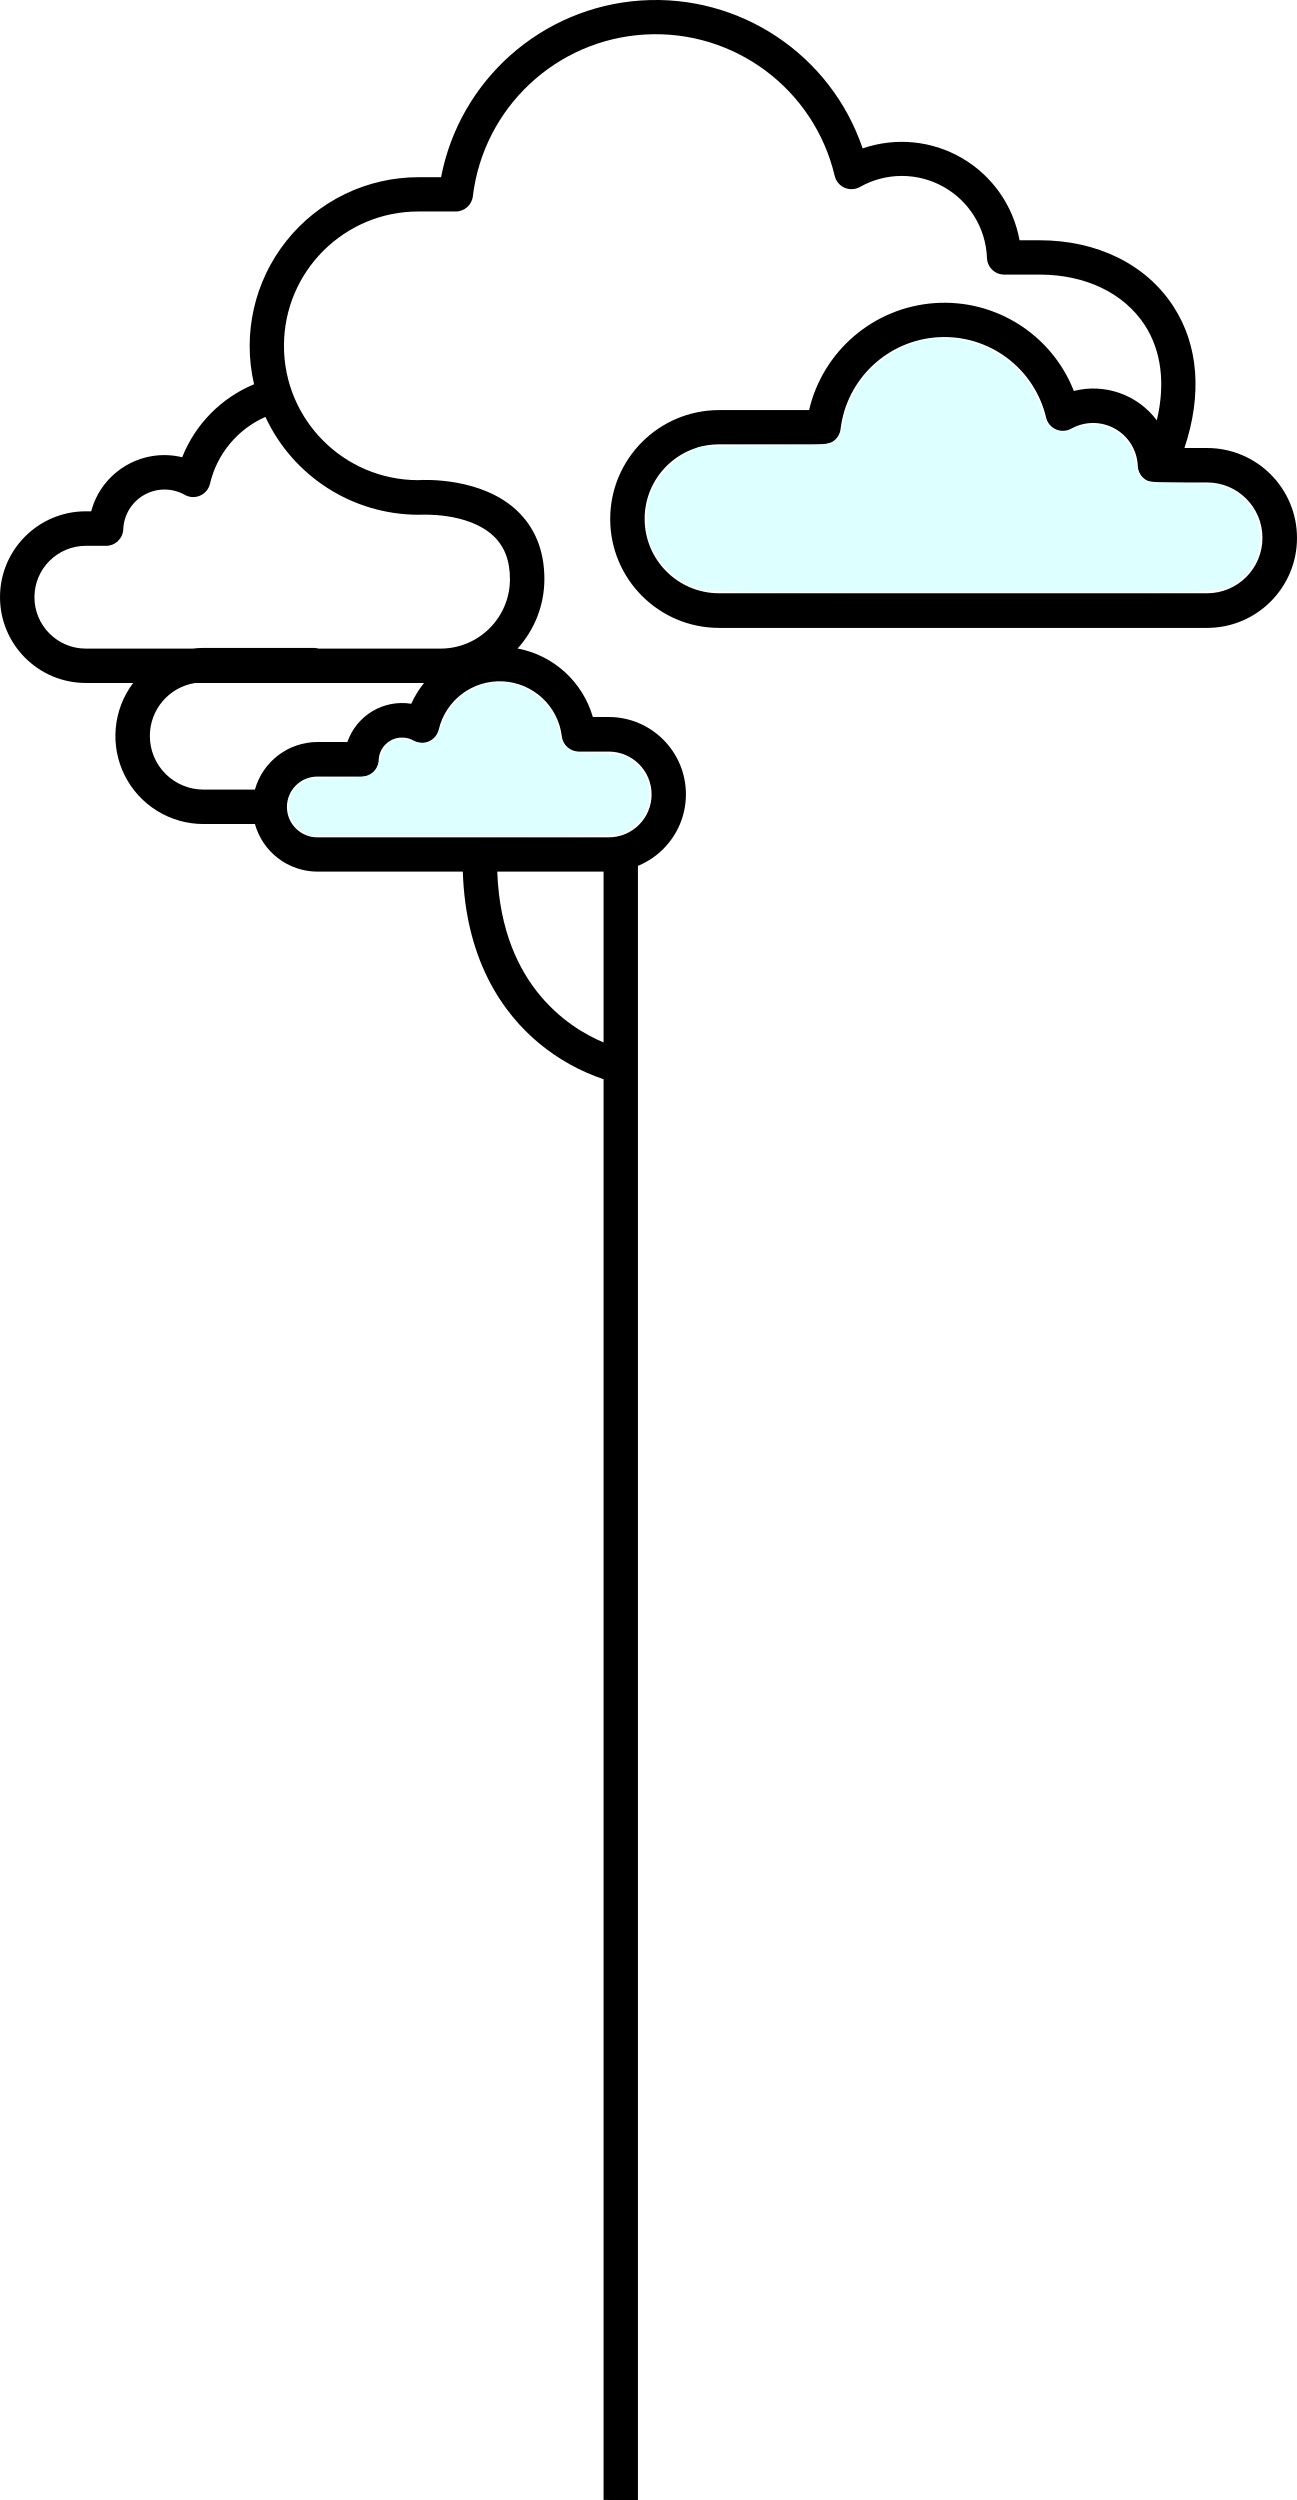
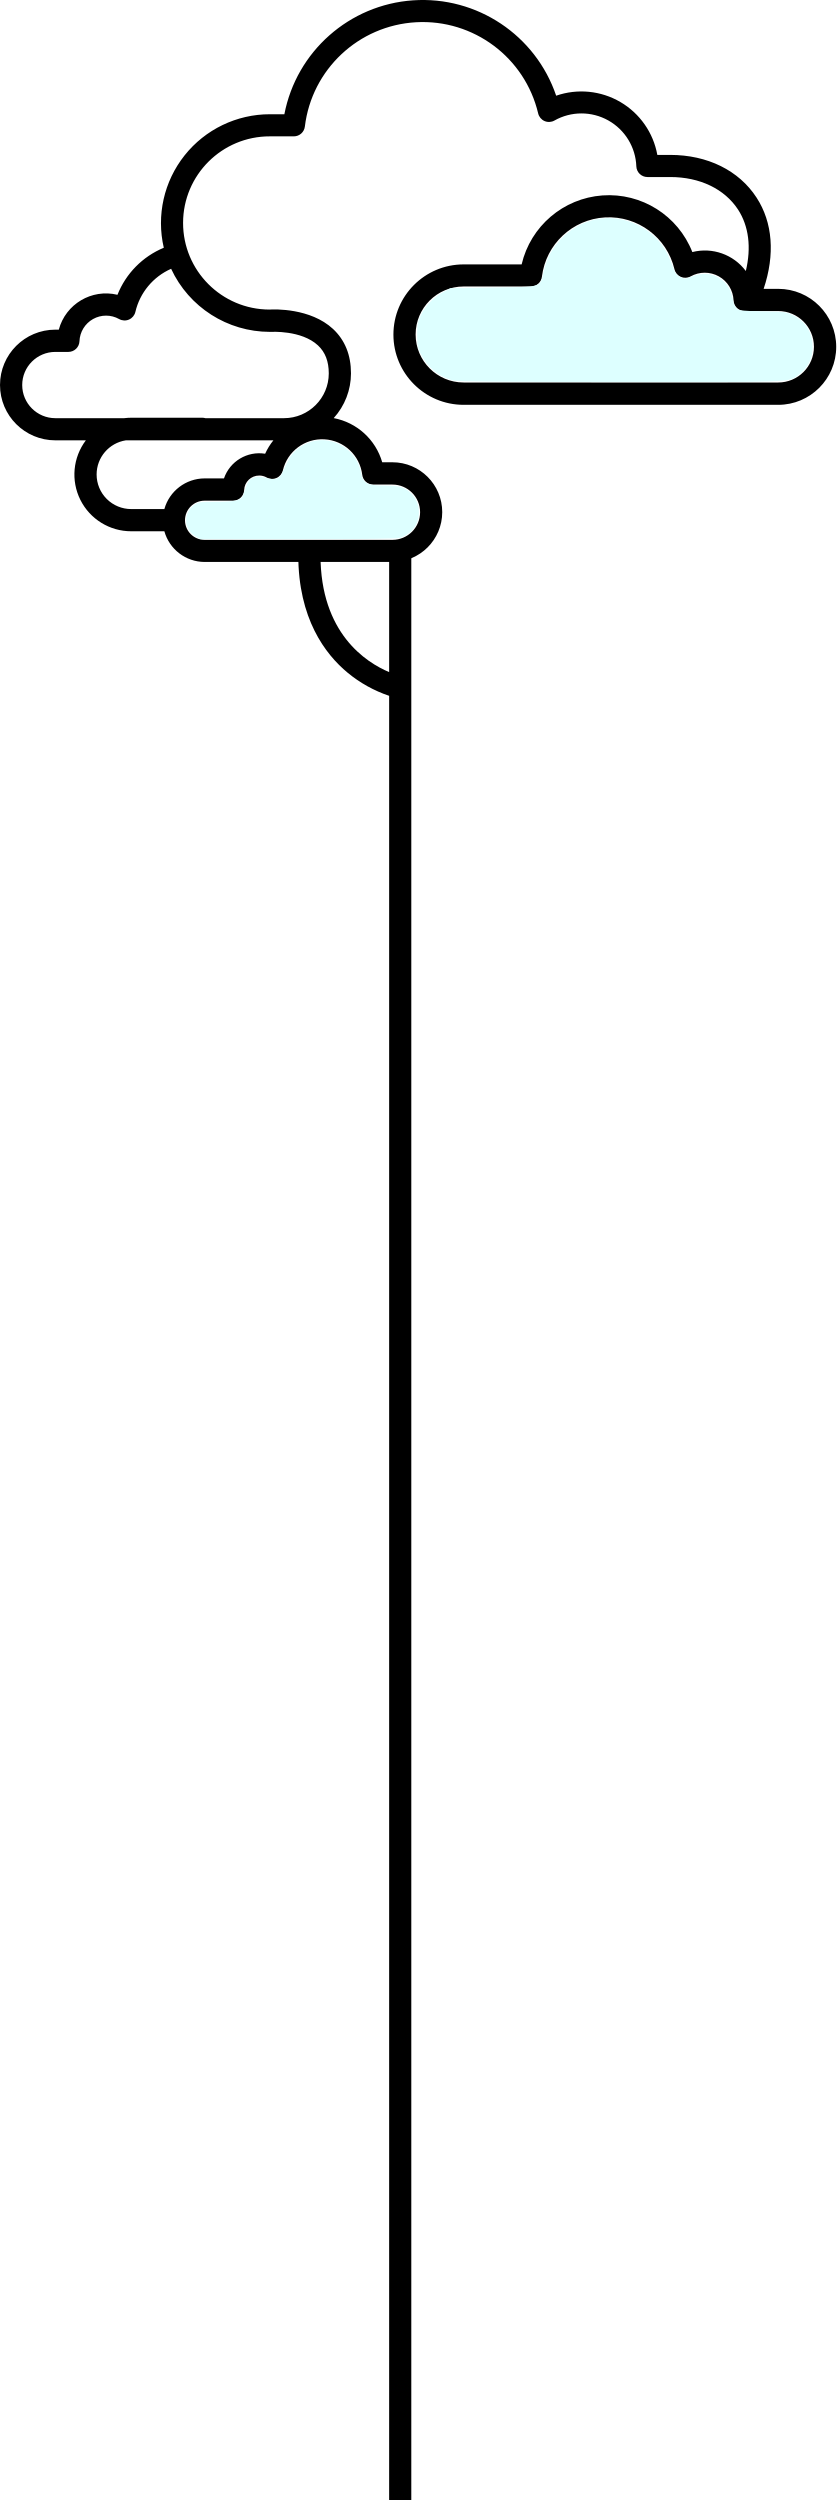
- <svg xmlns="http://www.w3.org/2000/svg" height="181.475" width="94.149" fill="#000000" data-name="Layer 22" viewBox="0 0 338.935 653.311" x="0px" y="0px" version="1.1" id="svg32">
+ <svg xmlns="http://www.w3.org/2000/svg" height="281.475" width="94.149" fill="#000000" data-name="Layer 22" viewBox="0 0 338.935 1013.311" x="0px" y="0px" version="1.1" id="svg32">
  <defs id="defs36" />
-   <path d="m 166.708,653.311 v -429.09 c -0.022,-2.462 -2.018,-4.449 -4.48,-4.46 -2.485,0 -4.5,2.015 -4.5,4.5 v 48.16 c -9.34,-3.93 -27.83,-15.73 -27.83,-47.45 0,-6 -9,-6 -9,0 0,25.73 10.87,40.13 20,47.69 4.987,4.13 10.692,7.307 16.83,9.37 v 371.27" id="path4" />
+   <path d="M 166.708,1013.311 V 224.221 c -0.022,-2.462 -2.018,-4.449 -4.48,-4.46 -2.485,0 -4.5,2.015 -4.5,4.5 v 48.16 c -9.34,-3.93 -27.83,-15.73 -27.83,-47.45 0,-6 -9,-6 -9,0 0,25.73 10.87,40.13 20,47.69 4.987,4.13 10.692,7.307 16.83,9.37 v 731.27" id="path4" />
  <g style="fill:#000000" id="g982" transform="translate(574.7983,-51.61286)">
    <path d="m -259.368,168.69 h -5.91 c 4.66,-13.92 3.7,-26.89 -2.88,-37 -7.13,-11 -19.9,-17.29 -35,-17.29 h -5.21 a 31.27,31.27 0 0 0 -41,-24 57.11,57.11 0 0 0 -110.17,7.52 h -5.87 a 44.12,44.12 0 0 0 -43,54.11 34.38,34.38 0 0 0 -18.78,19.07 19.8,19.8 0 0 0 -23.78,14.13 h -1.4 a 22.43,22.43 0 0 0 0,44.86 h 12.37 a 23,23 0 0 0 18.39,36.86 h 13.43 a 17,17 0 0 0 16.3,12.44 h 76.12 a 20.205,20.205 0 0 0 0,-40.41 h -4.12 a 25.37,25.37 0 0 0 -19.66,-17.9 27,27 0 0 0 7,-18.13 c 0,-7.45 -2.45,-13.49 -7.27,-18 -9.18,-8.52 -23.81,-8 -25.75,-7.86 a 35.105,35.105 0 0 1 0.14,-70.21 h 9.72 a 4.5,4.5 0 0 0 4.47,-4 48.1,48.1 0 0 1 94.56,-5.3 4.5,4.5 0 0 0 6.59,2.89 22.26,22.26 0 0 1 33.2,18.58 4.5,4.5 0 0 0 4.5,4.32 h 9.24 c 12,0 22,4.81 27.49,13.19 4.37,6.74 5.42,15.36 3.15,24.9 a 20.71,20.71 0 0 0 -21.68,-7.68 36.33,36.33 0 0 0 -69.19,5 h -23.51 a 28.46,28.46 0 1 0 0,56.92 h 127.51 a 23.505,23.505 0 0 0 0,-47.01 z m -276.27,75.24 a 14,14 0 0 1 11.86,-13.84 h 59.79 a 25.19,25.19 0 0 0 -3.34,5.43 15.12,15.12 0 0 0 -16.69,10 h -7.86 a 17,17 0 0 0 -16.3,12.43 h -13.43 a 14,14 0 0 1 -14.03,-14.02 z m 107.66,0.09 a 4.5,4.5 0 0 0 4.47,4 h 7.78 a 11.205,11.205 0 0 1 0,22.41 h -76.15 a 7.94,7.94 0 1 1 0,-15.88 h 11.54 a 4.5,4.5 0 0 0 4.5,-4.32 6.09,6.09 0 0 1 6.11,-5.87 6,6 0 0 1 3,0.78 4.5,4.5 0 0 0 6.59,-2.89 16.36,16.36 0 0 1 32.16,1.77 z m -37.44,-57.89 h 0.32 c 0.12,0 12.46,-0.79 19.19,5.49 2.94,2.75 4.37,6.46 4.37,11.36 a 18.15,18.15 0 0 1 -18.13,18.13 h -31.89 a 4.45,4.45 0 0 0 -1.21,-0.18 h -28.84 a 23.11,23.11 0 0 0 -2.86,0.18 h -27.9 a 13.43,13.43 0 0 1 0,-26.86 h 5.28 a 4.5,4.5 0 0 0 4.5,-4.32 10.79,10.79 0 0 1 16.07,-9 4.5,4.5 0 0 0 6.59,-2.89 25.43,25.43 0 0 1 14.49,-17.48 44.16,44.16 0 0 0 40.02,25.57 z m 206.05,20.52 h -127.51 a 19.46,19.46 0 1 1 0,-38.92 h 27.27 a 4.5,4.5 0 0 0 4.47,-4 27.32,27.32 0 0 1 53.71,-3 4.5,4.5 0 0 0 6.55,2.92 11.69,11.69 0 0 1 17.41,9.72 4.5,4.5 0 0 0 4.5,4.32 h 13.6 a 14.48,14.48 0 0 1 0,28.96 z" id="path948" />
  </g>
-   <path style="fill:#ddffff;stroke-width:0.143;stroke-linecap:round;stroke-linejoin:round" d="m 22.002,60.39 c -1.357,-0.778 -1.411,-2.696 -0.099,-3.573 0.438,-0.293 0.633,-0.318 2.425,-0.318 2.138,0 2.83,-0.166 3.042,-0.729 0.067,-0.178 0.209,-0.601 0.316,-0.942 0.336,-1.068 1.075,-1.372 2.401,-0.989 0.8,0.231 1.354,0.083 1.601,-0.428 0.093,-0.192 0.364,-0.77 0.603,-1.284 0.498,-1.071 1.123,-1.683 2.246,-2.201 2.518,-1.161 5.613,0.501 6.117,3.287 0.222,1.227 0.662,1.463 2.728,1.463 1.555,0 2.186,0.18 2.854,0.814 1.291,1.225 1.239,3.362 -0.108,4.472 -0.284,0.234 -0.758,0.498 -1.052,0.586 -0.381,0.114 -3.691,0.159 -11.532,0.158 l -10.997,-0.002 z" id="path1006" transform="scale(3.6)" />
-   <path style="fill:#ddffff;stroke-width:0.143;stroke-linecap:round;stroke-linejoin:round" d="m 51.029,42.836 c -1.618,-0.394 -2.916,-1.457 -3.68,-3.015 -0.34,-0.693 -0.387,-0.952 -0.388,-2.122 -5.15e-4,-1.166 0.048,-1.438 0.392,-2.175 0.496,-1.062 1.47,-2.07 2.554,-2.642 l 0.842,-0.444 4.802,-0.07 c 5.641,-0.082 5.231,0.05 5.668,-1.829 0.361,-1.55 0.984,-2.679 2.087,-3.784 1.658,-1.659 3.983,-2.457 6.217,-2.131 2.032,0.296 3.94,1.433 5.048,3.007 0.551,0.784 0.77,1.243 1.365,2.868 0.107,0.293 0.339,0.529 0.674,0.689 0.486,0.23 0.542,0.23 1.145,-0.008 1.476,-0.585 2.728,-0.413 3.732,0.513 0.594,0.547 0.846,1.092 1.108,2.391 0.042,0.21 0.207,0.503 0.366,0.651 0.259,0.242 0.56,0.275 2.91,0.32 2.538,0.049 2.645,0.063 3.423,0.444 1.527,0.749 2.29,2.1 2.19,3.878 -0.064,1.141 -0.557,2.055 -1.494,2.769 -1.223,0.933 -0.154,0.887 -20.149,0.873 -13.703,-0.009 -18.279,-0.053 -18.81,-0.183 z" id="path1008" transform="scale(3.6)" />
+   <path style="fill:#ddffff;stroke-width:0.514;stroke-linecap:round;stroke-linejoin:round" d="m 79.206,217.405 c -4.887,-2.802 -5.078,-9.707 -0.357,-12.861 1.578,-1.054 2.279,-1.146 8.729,-1.146 7.698,0 10.188,-0.597 10.951,-2.625 0.241,-0.639 0.753,-2.165 1.138,-3.39 1.208,-3.843 3.868,-4.939 8.643,-3.562 2.881,0.831 4.875,0.298 5.765,-1.541 0.334,-0.691 1.312,-2.771 2.173,-4.622 1.792,-3.854 4.042,-6.06 8.087,-7.925 9.066,-4.181 20.207,1.805 22.021,11.832 0.799,4.417 2.383,5.267 9.822,5.267 5.599,0 7.868,0.647 10.274,2.931 4.647,4.41 4.461,12.103 -0.388,16.1 -1.024,0.844 -2.727,1.794 -3.786,2.111 -1.372,0.411 -13.289,0.574 -41.514,0.568 l -39.59,-0.008 z" id="path1006" />
+   <path style="fill:#ddffff;stroke-width:0.514;stroke-linecap:round;stroke-linejoin:round" d="m 183.704,154.21 c -5.826,-1.417 -10.498,-5.244 -13.25,-10.854 -1.223,-2.494 -1.394,-3.426 -1.396,-7.639 -0.002,-4.199 0.174,-5.177 1.412,-7.829 1.785,-3.825 5.291,-7.454 9.193,-9.512 l 3.03,-1.599 17.286,-0.253 c 20.306,-0.297 18.831,0.179 20.406,-6.586 1.299,-5.581 3.542,-9.646 7.512,-13.621 5.967,-5.973 14.34,-8.844 22.38,-7.672 7.314,1.066 14.184,5.159 18.172,10.826 1.985,2.821 2.772,4.474 4.915,10.325 0.386,1.054 1.22,1.906 2.428,2.479 1.749,0.83 1.952,0.828 4.12,-0.03 5.315,-2.104 9.82,-1.485 13.434,1.846 2.137,1.97 3.046,3.932 3.987,8.606 0.152,0.756 0.746,1.812 1.318,2.345 0.934,0.87 2.017,0.989 10.474,1.152 9.137,0.176 9.523,0.226 12.324,1.6 5.499,2.698 8.245,7.561 7.884,13.96 -0.232,4.108 -2.006,7.397 -5.378,9.969 -4.403,3.358 -0.554,3.192 -72.537,3.144 -49.33,-0.032 -65.804,-0.192 -67.715,-0.657 z" id="path1008" />
</svg>
